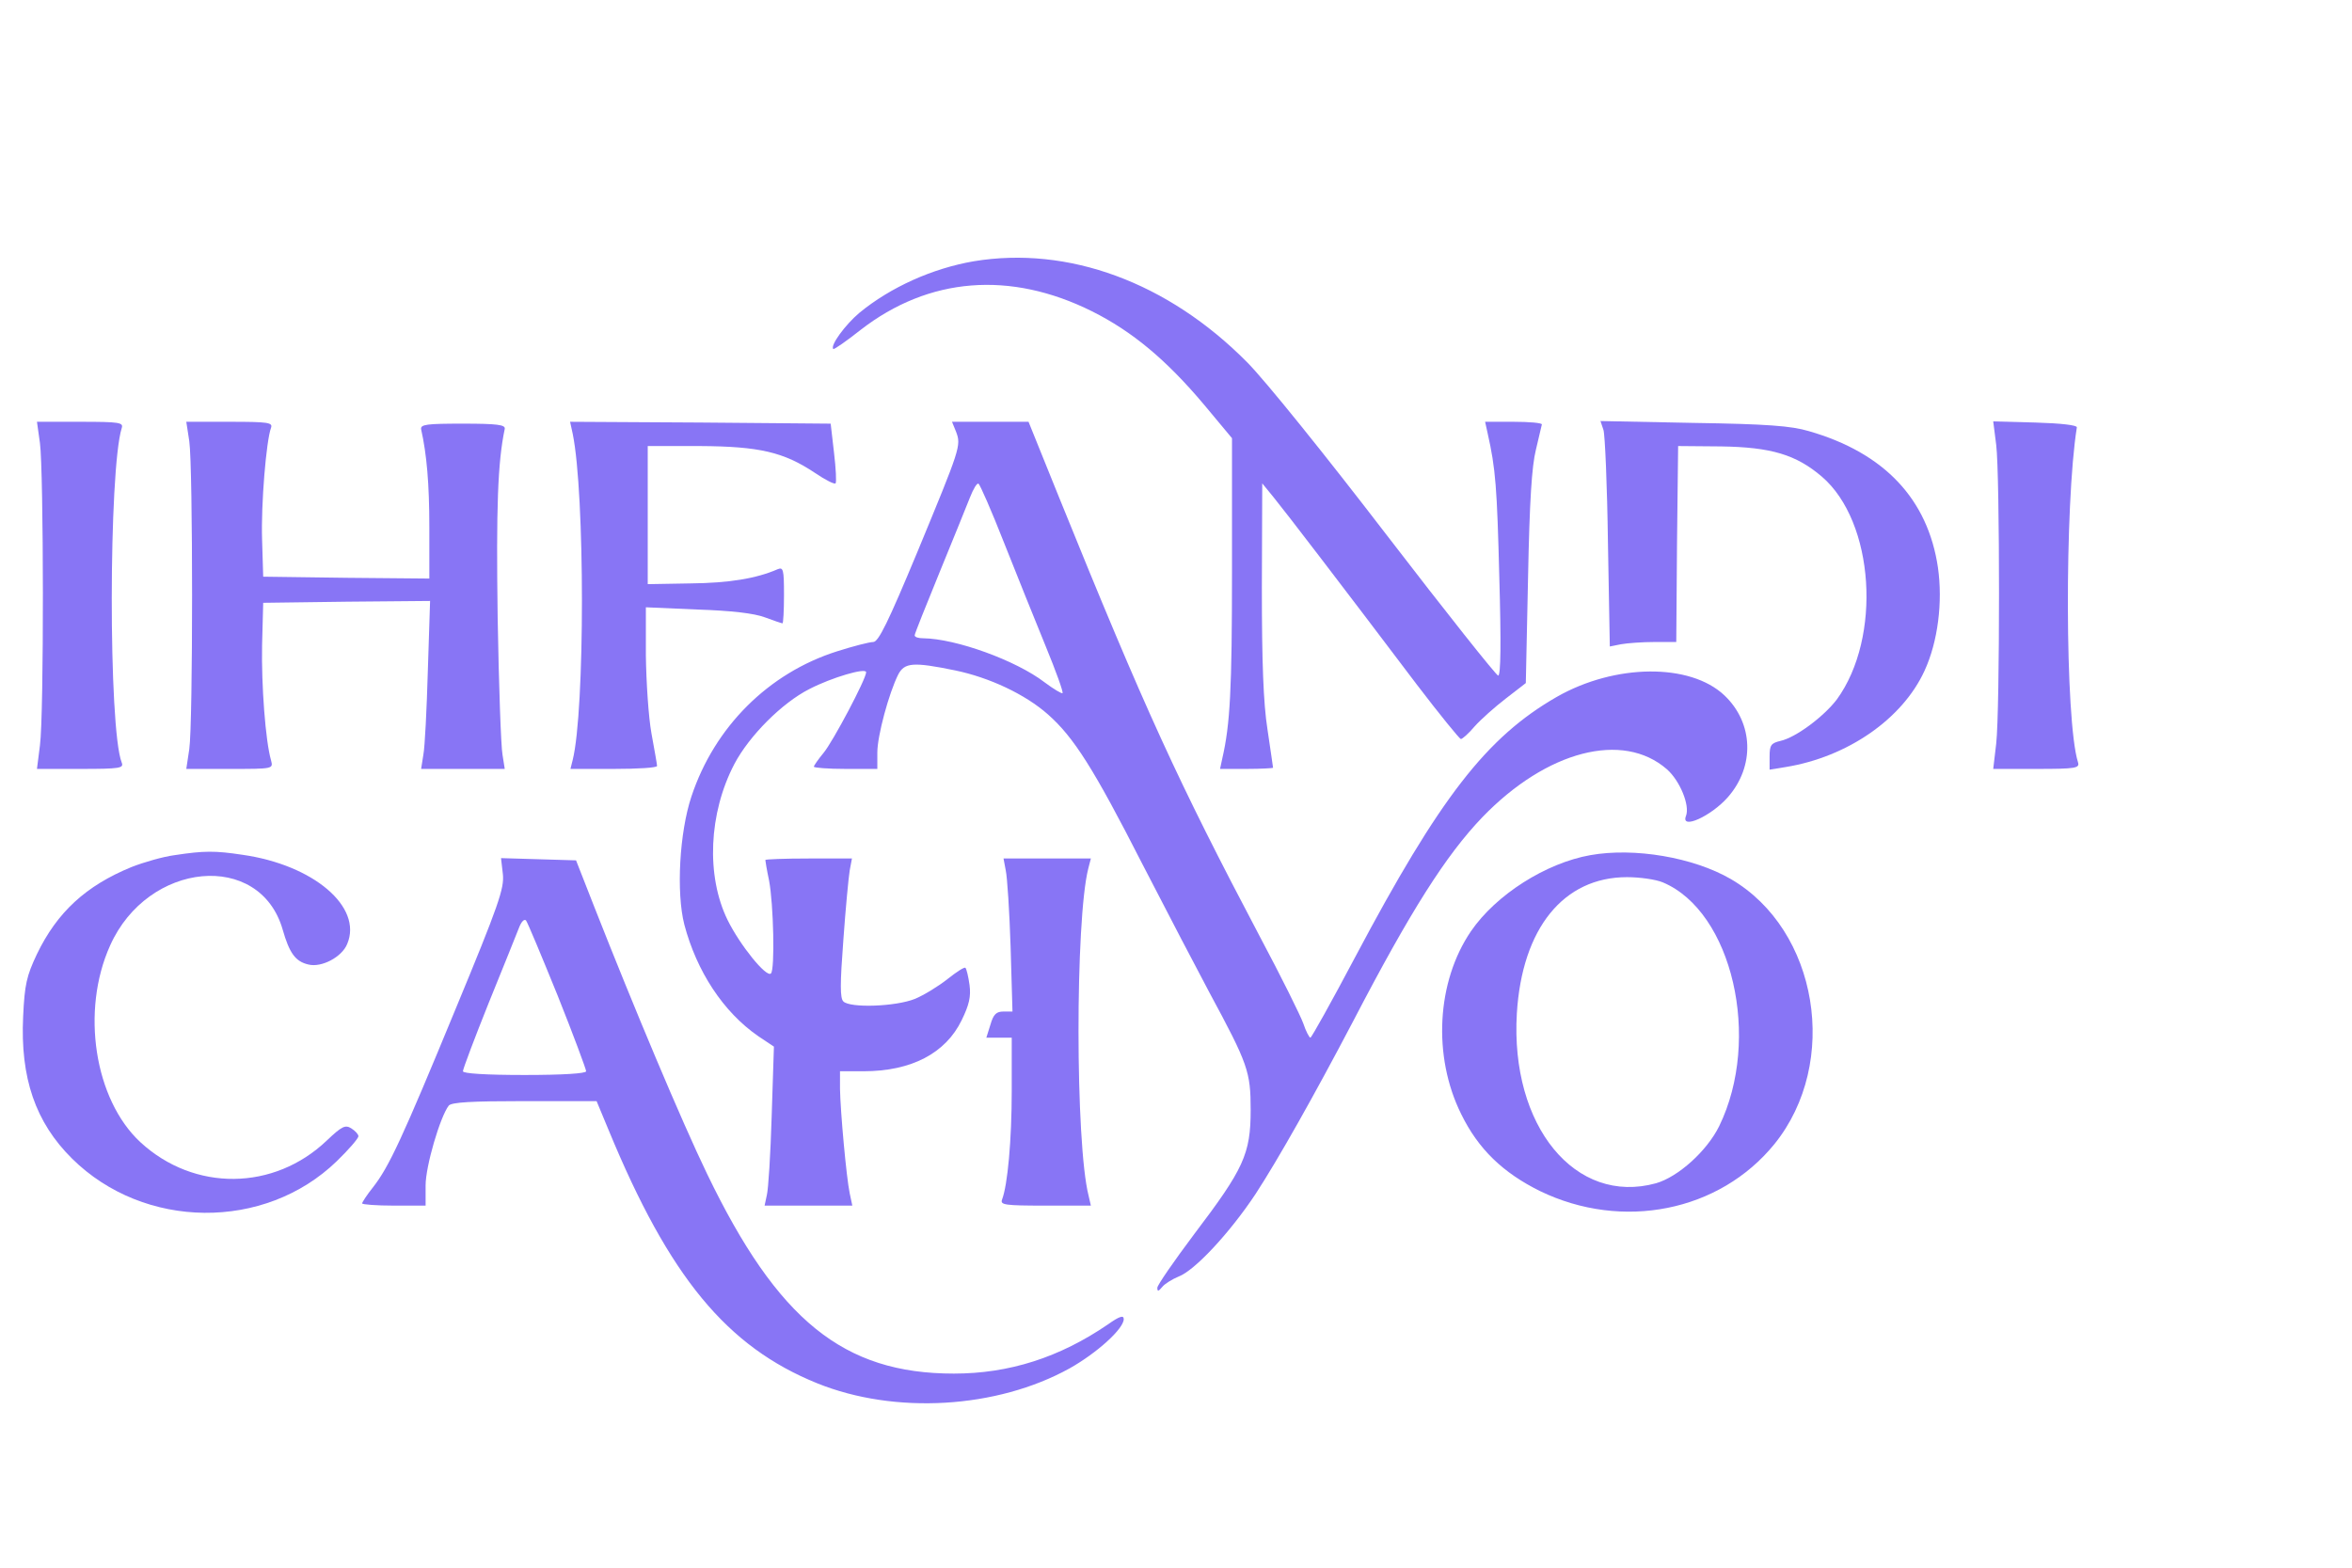
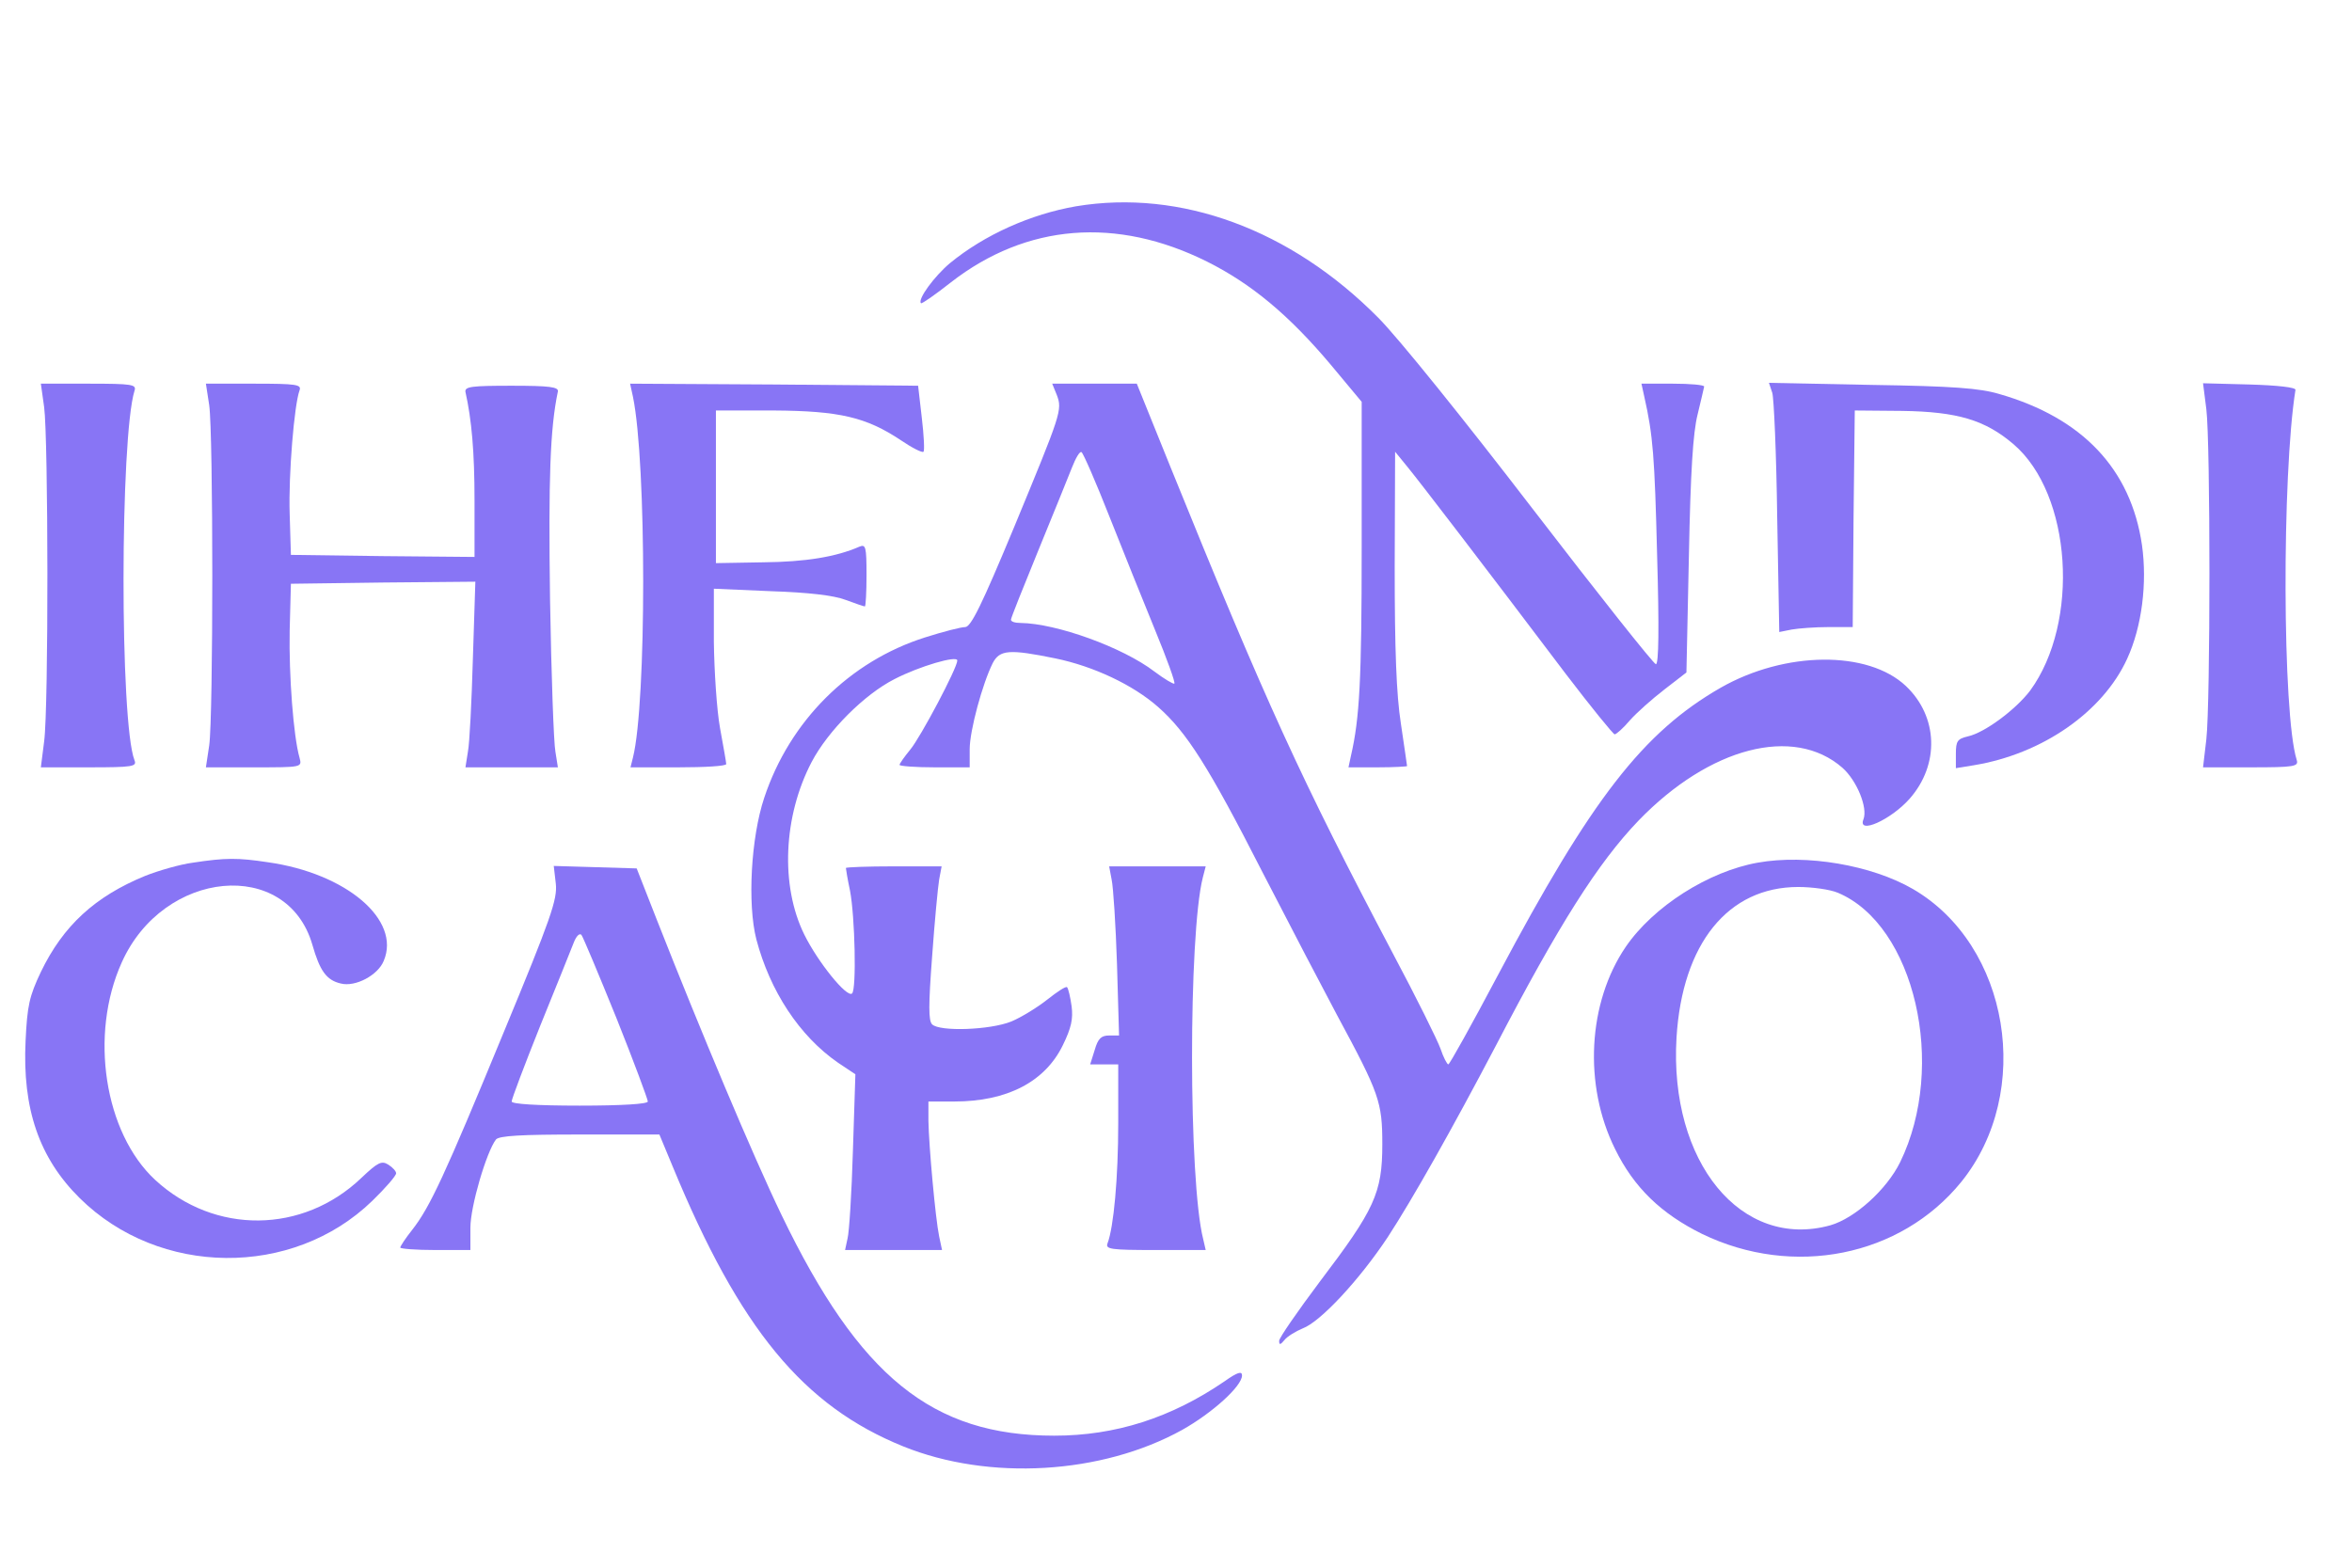
- <svg xmlns="http://www.w3.org/2000/svg" version="1.0" width="630pt" height="420pt" viewBox="40 50 630 300" preserveAspectRatio="xMidYMid meet">
+ <svg xmlns="http://www.w3.org/2000/svg" version="1.0" width="630pt" height="420pt" viewBox="40 50 570 300" preserveAspectRatio="xMidYMid meet">
  <g transform="translate(0,420) scale(0.1,-0.1)" fill="#8875F5" stroke="none">
    <path d="M3008 3600 c-110 -19 -222 -69 -306 -138 -38 -32 -79 -88 -70 -97 2 -2 35 21 73 51 183 142 401 159 620 50 108 -54 199 -130 300 -250 l75 -90 0 -355 c0 -319 -5 -412 -26 -503 l-6 -28 71 0 c39 0 71 2 71 3 0 2 -7 48 -15 103 -11 70 -15 180 -15 379 l1 280 31 -38 c31 -38 179 -231 383 -501 61 -80 114 -145 118 -146 4 0 21 15 37 34 16 18 54 52 84 75 l53 41 6 283 c4 205 10 298 21 342 8 33 15 63 16 68 0 4 -34 7 -76 7 l-76 0 7 -32 c21 -93 25 -144 31 -385 5 -175 4 -263 -3 -263 -5 0 -140 170 -299 377 -165 215 -326 415 -374 463 -212 214 -479 312 -732 270z" />
    <path d="M507 3113 c10 -74 11 -728 0 -810 l-8 -63 117 0 c106 0 116 2 110 17 -36 92 -35 783 0 896 5 15 -5 17 -111 17 l-116 0 8 -57z" />
    <path d="M907 3118 c10 -69 10 -757 0 -825 l-8 -53 117 0 c116 0 116 0 110 23 -15 52 -26 201 -24 308 l3 114 224 3 223 2 -6 -187 c-3 -104 -8 -205 -12 -225 l-6 -38 112 0 112 0 -6 38 c-4 20 -10 187 -13 369 -4 292 0 414 19 504 2 11 -20 14 -112 14 -97 0 -114 -2 -112 -15 15 -67 22 -145 22 -263 l0 -137 -222 2 -223 3 -3 100 c-3 94 11 264 24 299 5 14 -8 16 -110 16 l-117 0 8 -52z" />
    <path d="M1934 3138 c33 -160 33 -742 0 -874 l-6 -24 116 0 c64 0 116 3 116 8 0 4 -7 43 -15 87 -8 44 -14 138 -15 209 l0 129 138 -6 c90 -3 152 -10 181 -21 24 -9 45 -16 47 -16 2 0 4 34 4 76 0 69 -2 75 -17 69 -57 -25 -131 -37 -233 -38 l-115 -2 0 185 0 185 140 0 c159 -1 224 -16 308 -72 28 -19 52 -31 55 -28 3 2 1 40 -4 82 l-9 78 -349 3 -349 2 7 -32z" />
    <path d="M2961 3143 c14 -37 11 -44 -103 -320 -79 -190 -105 -243 -119 -243 -10 0 -53 -11 -97 -25 -183 -58 -328 -202 -390 -389 -32 -96 -41 -257 -19 -343 33 -125 104 -234 198 -299 l42 -28 -6 -186 c-3 -102 -9 -197 -13 -212 l-6 -28 117 0 118 0 -7 33 c-9 43 -25 220 -26 280 l0 47 63 0 c128 0 220 48 263 137 20 41 25 63 21 94 -3 22 -8 43 -11 46 -3 3 -24 -11 -48 -30 -24 -19 -63 -43 -87 -53 -52 -21 -174 -25 -192 -7 -9 9 -9 46 0 165 6 84 14 168 17 186 l6 32 -116 0 c-64 0 -116 -2 -116 -4 0 -2 4 -27 10 -55 12 -63 16 -239 5 -249 -12 -12 -83 76 -116 143 -58 118 -51 286 18 418 40 76 128 164 201 201 60 31 152 58 152 45 0 -18 -89 -186 -114 -216 -14 -17 -26 -34 -26 -37 0 -3 38 -6 85 -6 l85 0 0 44 c0 45 31 159 56 209 17 32 40 34 152 11 92 -19 188 -64 249 -118 69 -61 122 -144 253 -401 68 -132 149 -287 180 -345 103 -191 110 -211 110 -314 0 -118 -19 -158 -151 -332 -54 -72 -99 -137 -99 -144 0 -11 3 -10 13 2 6 8 27 21 44 28 43 16 137 117 206 221 60 92 156 262 262 464 153 294 248 444 346 546 172 178 376 231 494 128 35 -31 62 -97 51 -125 -15 -38 67 -1 112 50 73 83 69 199 -9 273 -92 87 -293 85 -449 -4 -188 -108 -313 -269 -540 -697 -63 -119 -117 -216 -120 -216 -3 0 -12 17 -19 38 -7 20 -59 125 -116 232 -221 419 -308 609 -538 1177 l-82 203 -102 0 -103 0 11 -27z m128 -296 c33 -83 83 -208 111 -276 28 -68 49 -126 46 -128 -2 -2 -24 11 -48 29 -77 59 -238 117 -325 118 -13 0 -23 3 -23 8 0 4 30 79 66 167 36 88 73 179 82 202 9 23 19 40 23 37 4 -2 35 -73 68 -157z" />
    <path d="M4695 3148 c4 -12 10 -148 12 -302 l5 -278 30 6 c17 3 57 6 89 6 l59 0 2 263 3 262 115 -1 c134 -2 201 -22 270 -81 141 -121 161 -431 40 -597 -35 -46 -110 -102 -151 -111 -25 -6 -29 -11 -29 -42 l0 -35 43 7 c166 27 313 129 372 258 36 78 49 184 36 276 -27 184 -144 308 -346 366 -47 14 -112 19 -309 22 l-249 5 8 -24z" />
    <path d="M5747 3108 c10 -81 10 -712 0 -800 l-8 -68 116 0 c106 0 116 2 111 18 -35 111 -36 691 -3 897 1 6 -43 11 -111 13 l-113 3 8 -63z" />
    <path d="M868 2009 c-31 -4 -83 -19 -116 -32 -122 -50 -199 -121 -253 -233 -28 -59 -33 -82 -37 -167 -8 -165 33 -284 131 -381 193 -191 516 -194 709 -7 32 31 58 61 58 67 0 5 -8 14 -19 21 -16 10 -25 6 -65 -32 -142 -136 -356 -138 -500 -5 -123 114 -160 352 -81 527 101 226 401 254 462 43 18 -63 34 -86 69 -94 35 -9 90 20 104 55 42 99 -90 212 -281 239 -73 11 -102 11 -181 -1z" />
    <path d="M4660 2009 c-119 -21 -253 -106 -320 -204 -92 -135 -103 -335 -26 -490 46 -94 112 -157 211 -206 221 -107 481 -55 628 126 176 218 117 574 -117 710 -100 58 -258 85 -376 64z m194 -73 c186 -78 265 -419 151 -653 -33 -67 -110 -136 -169 -153 -216 -60 -391 153 -373 455 14 228 125 365 295 365 34 0 77 -6 96 -14z" />
    <path d="M1747 1958 c4 -38 -11 -82 -127 -362 -143 -347 -178 -422 -221 -477 -16 -20 -29 -40 -29 -43 0 -3 38 -6 85 -6 l85 0 0 54 c0 52 39 184 62 214 8 9 61 12 203 12 l193 0 32 -77 c163 -395 317 -581 559 -679 208 -84 481 -68 676 40 73 41 145 106 145 132 0 11 -11 8 -42 -14 -130 -89 -265 -132 -413 -132 -296 0 -472 143 -661 535 -69 143 -195 443 -302 715 l-49 125 -100 3 -101 3 5 -43z m147 -326 c42 -105 76 -197 76 -202 0 -6 -62 -10 -165 -10 -105 0 -165 4 -165 10 0 6 31 88 69 183 38 94 75 185 81 201 6 16 14 25 19 20 4 -5 42 -96 85 -202z" />
    <path d="M3094 1968 c4 -18 10 -111 13 -205 l5 -173 -24 0 c-19 0 -27 -7 -35 -35 l-11 -35 34 0 34 0 0 -142 c0 -133 -11 -253 -26 -292 -5 -14 7 -16 116 -16 l122 0 -6 26 c-36 141 -36 739 -1 877 l7 27 -117 0 -117 0 6 -32z" />
  </g>
</svg>
